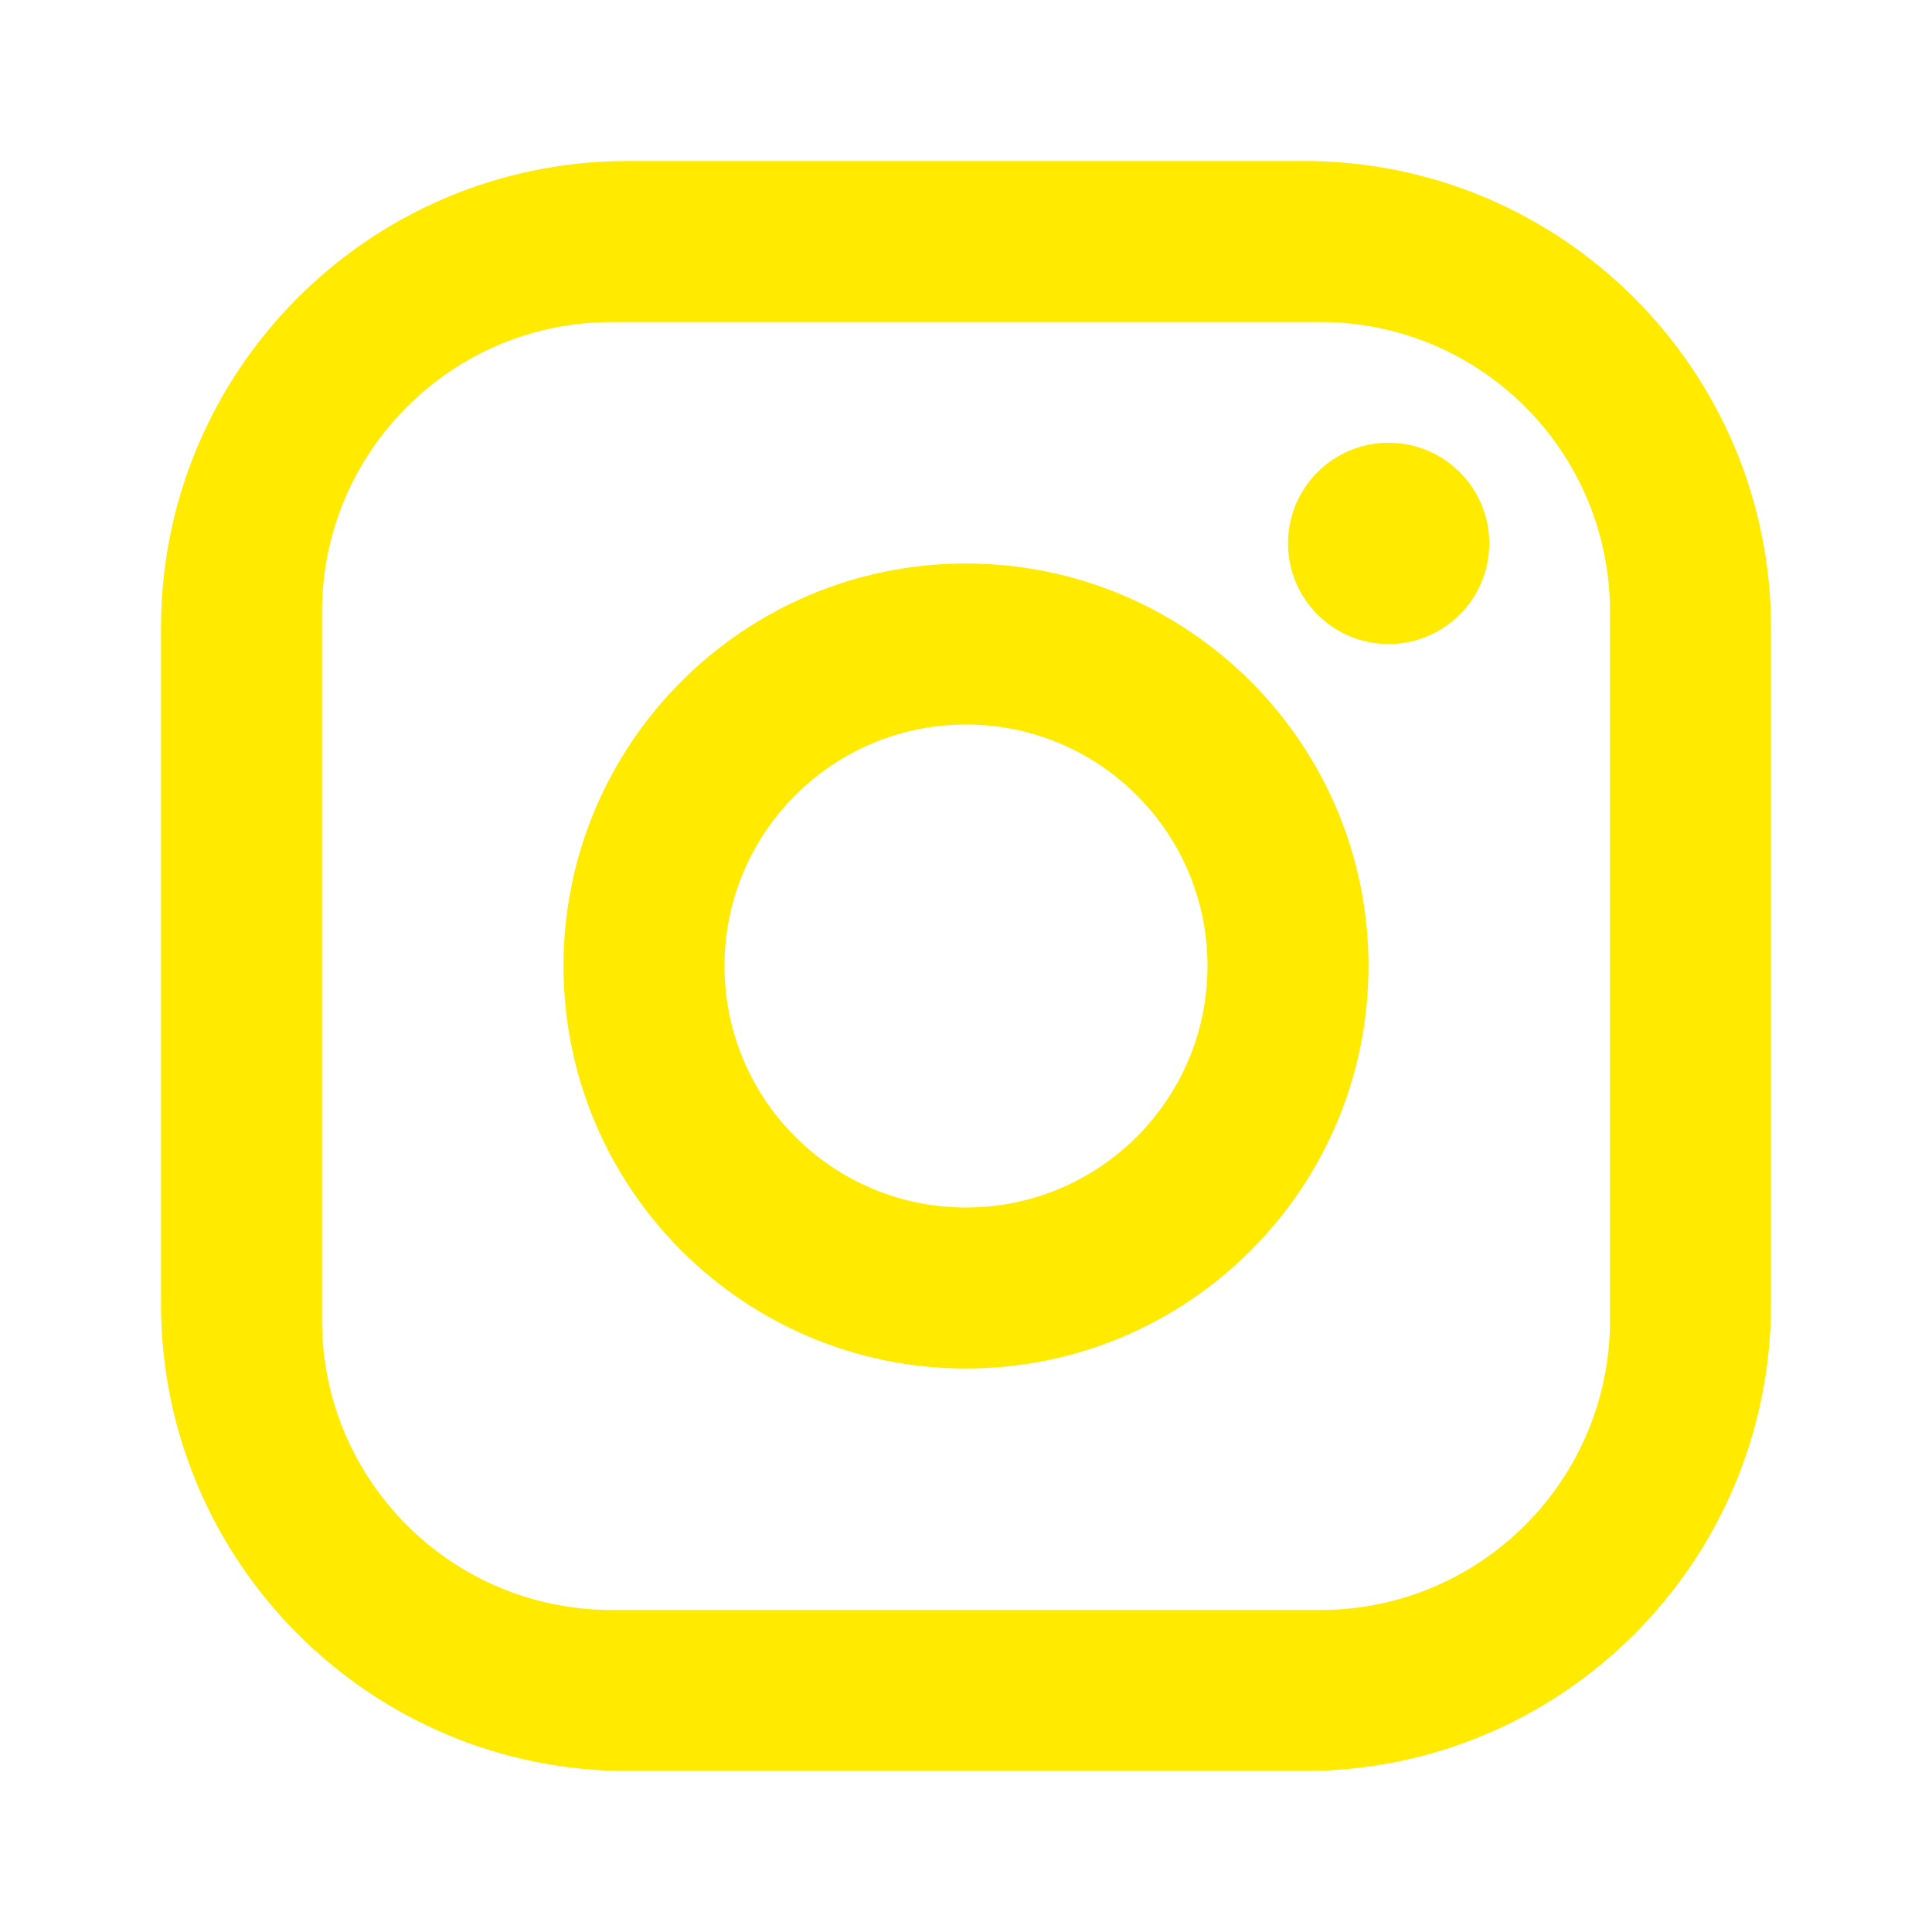
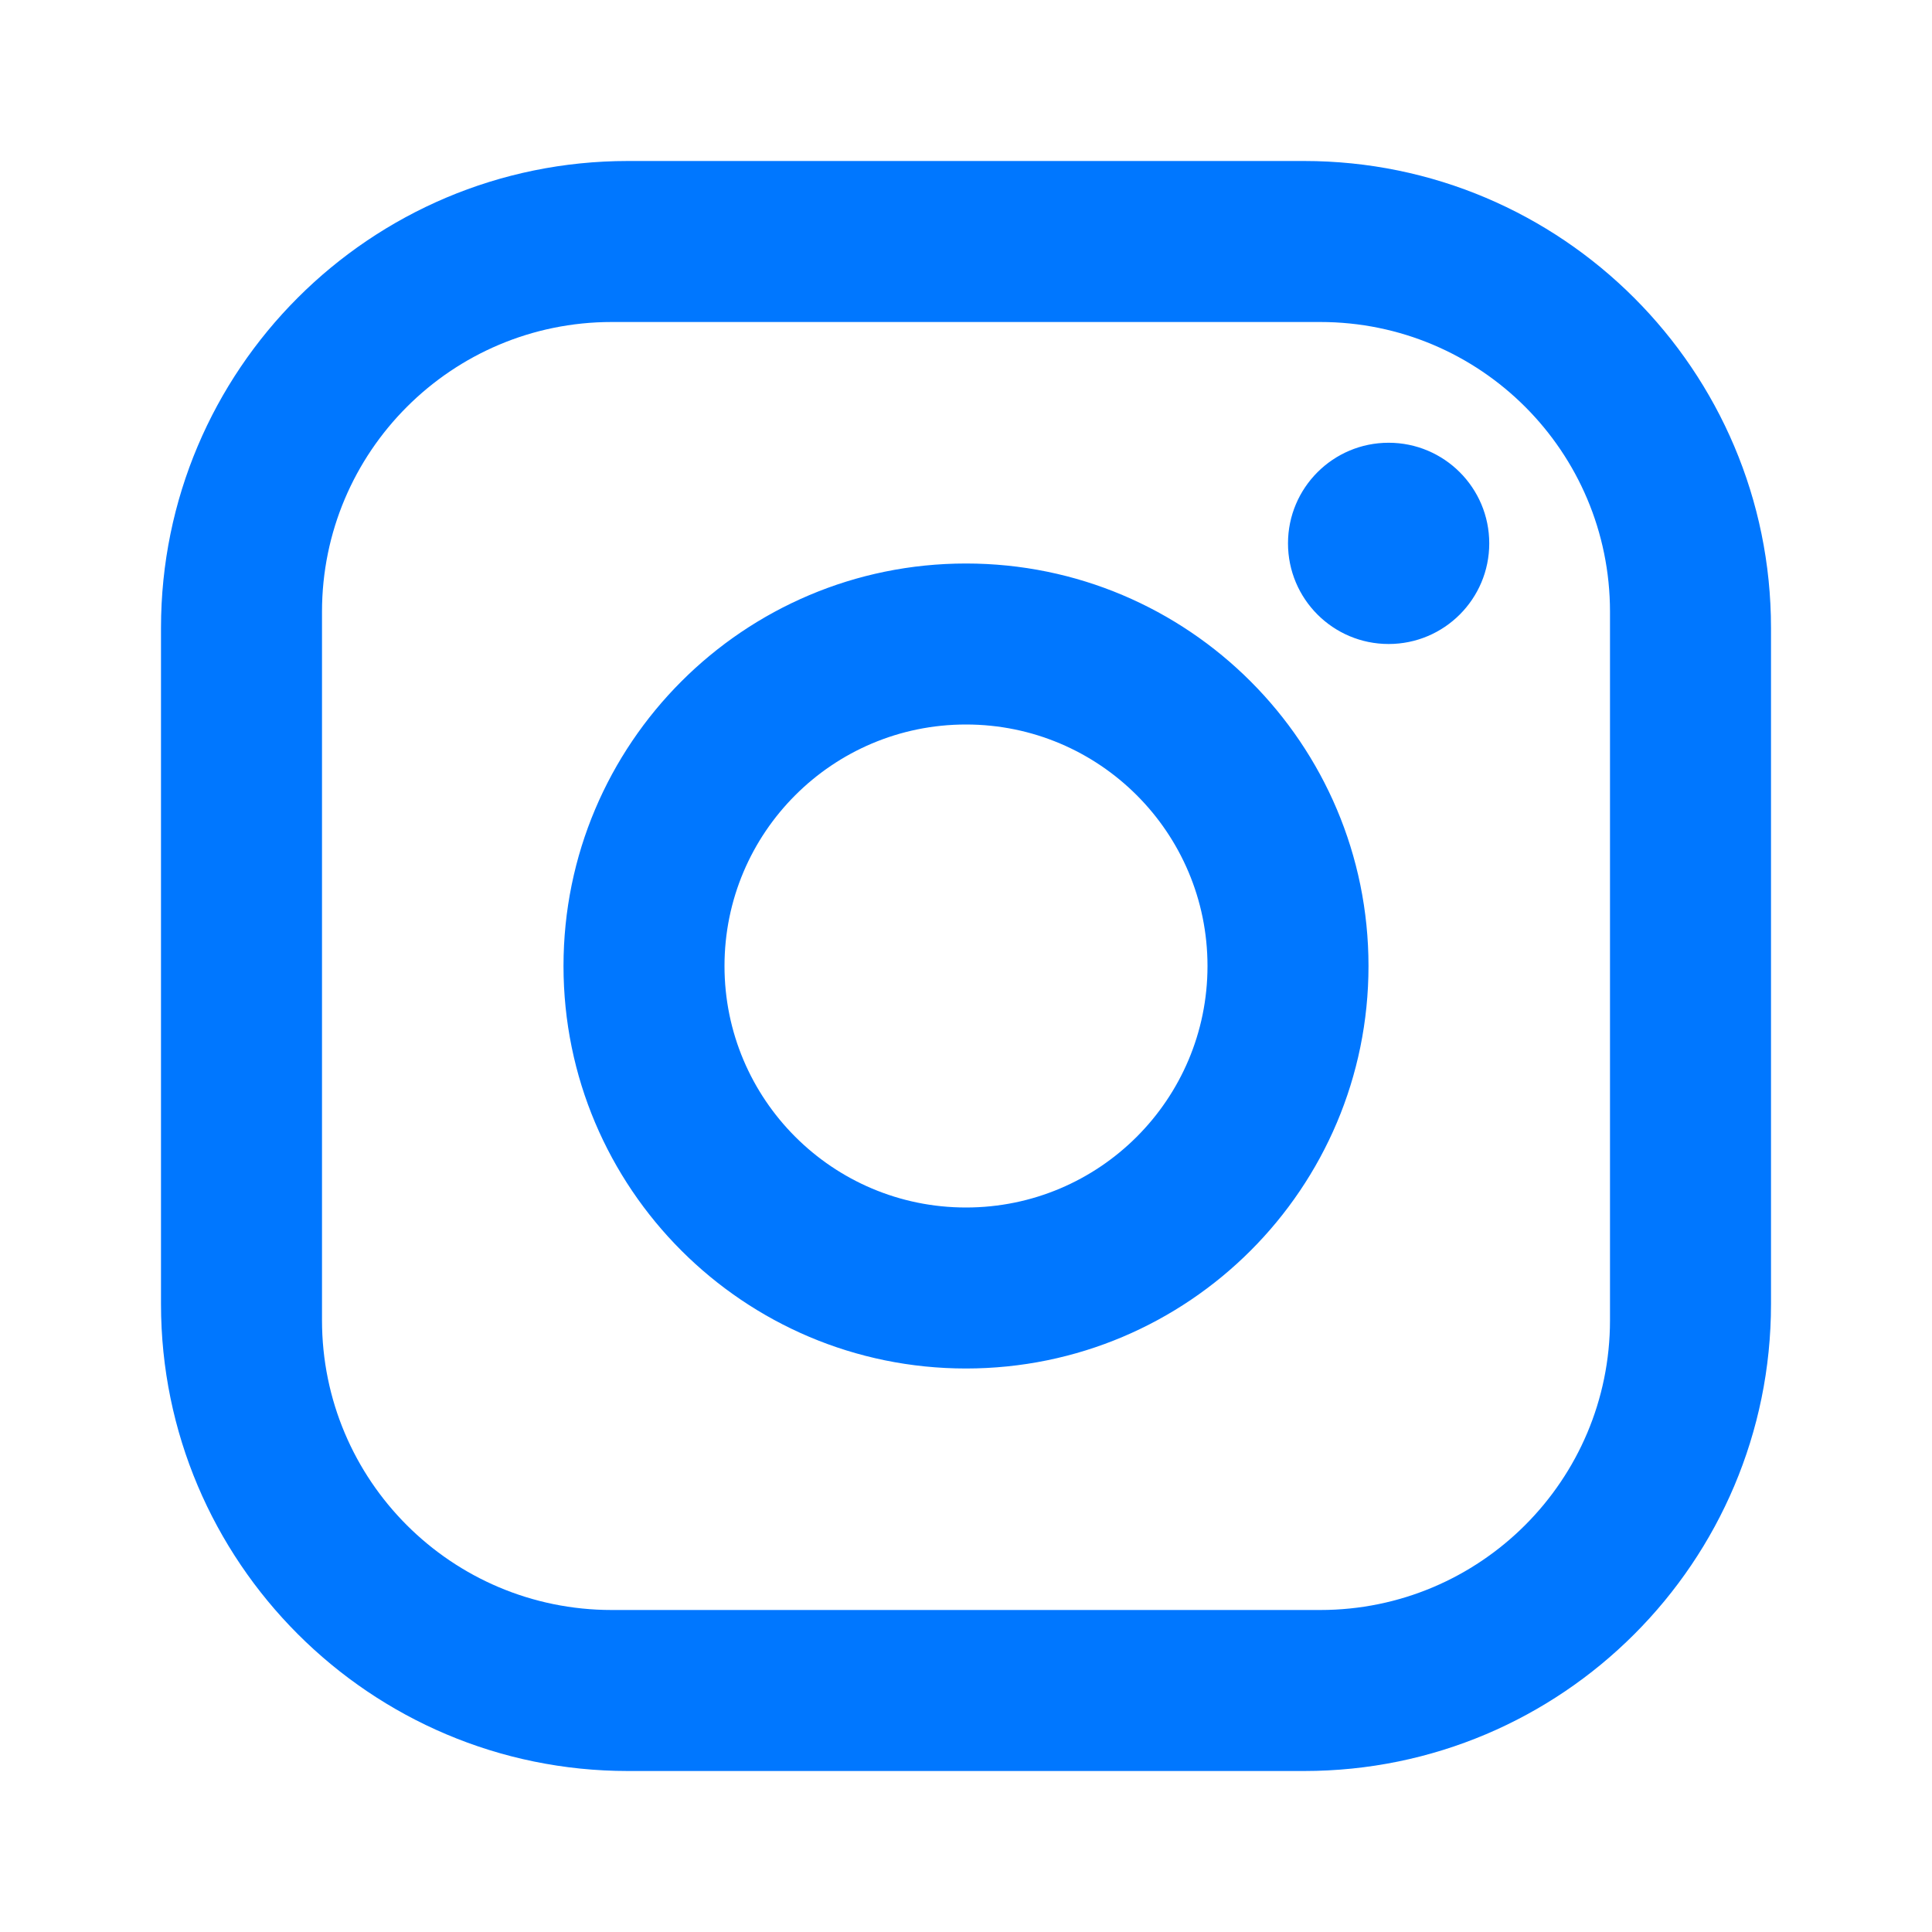
<svg xmlns="http://www.w3.org/2000/svg" width="64" height="64" viewBox="0 0 24 24">
-   <path fill="#ffea00" d="M7.8 2h8.4C19.4 2 22 4.6 22 7.8v8.4a5.8 5.8 0 0 1-5.8 5.8H7.8C4.6 22 2 19.4 2 16.2V7.8A5.8 5.8 0 0 1 7.8 2m-.2 2A3.6 3.6 0 0 0 4 7.6v8.8C4 18.39 5.61 20 7.6 20h8.8a3.6 3.6 0 0 0 3.6-3.6V7.6C20 5.61 18.39 4 16.4 4zm9.65 1.5a1.25 1.25 0 0 1 1.25 1.25A1.25 1.25 0 0 1 17.25 8A1.25 1.25 0 0 1 16 6.75a1.25 1.25 0 0 1 1.25-1.25M12 7a5 5 0 0 1 5 5a5 5 0 0 1-5 5a5 5 0 0 1-5-5a5 5 0 0 1 5-5m0 2a3 3 0 0 0-3 3a3 3 0 0 0 3 3a3 3 0 0 0 3-3a3 3 0 0 0-3-3" />
+   <path fill="#0077ff" d="M7.8 2h8.4C19.4 2 22 4.6 22 7.8v8.4a5.8 5.8 0 0 1-5.8 5.8H7.8C4.6 22 2 19.4 2 16.2V7.8A5.8 5.8 0 0 1 7.8 2m-.2 2A3.6 3.6 0 0 0 4 7.6v8.8C4 18.39 5.61 20 7.6 20h8.8a3.6 3.6 0 0 0 3.6-3.6V7.6C20 5.61 18.39 4 16.4 4zm9.65 1.5a1.25 1.25 0 0 1 1.25 1.25A1.25 1.25 0 0 1 17.25 8A1.25 1.25 0 0 1 16 6.75a1.25 1.25 0 0 1 1.25-1.25M12 7a5 5 0 0 1 5 5a5 5 0 0 1-5 5a5 5 0 0 1-5-5a5 5 0 0 1 5-5m0 2a3 3 0 0 0-3 3a3 3 0 0 0 3 3a3 3 0 0 0 3-3a3 3 0 0 0-3-3" />
</svg>
